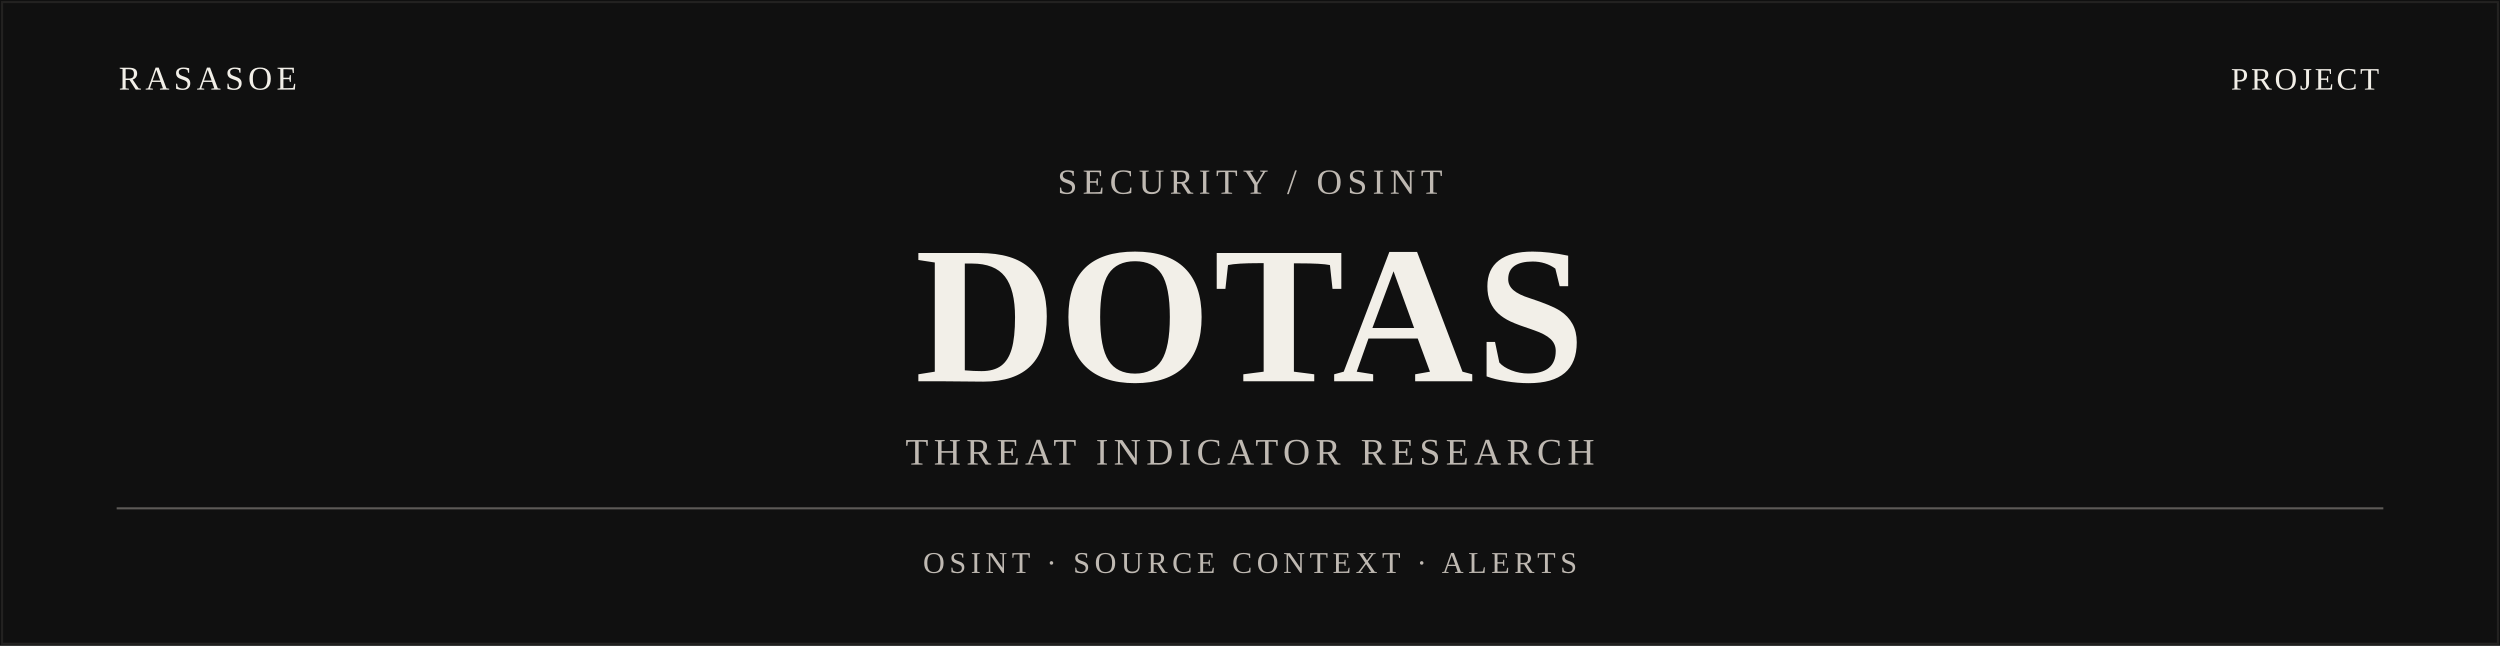
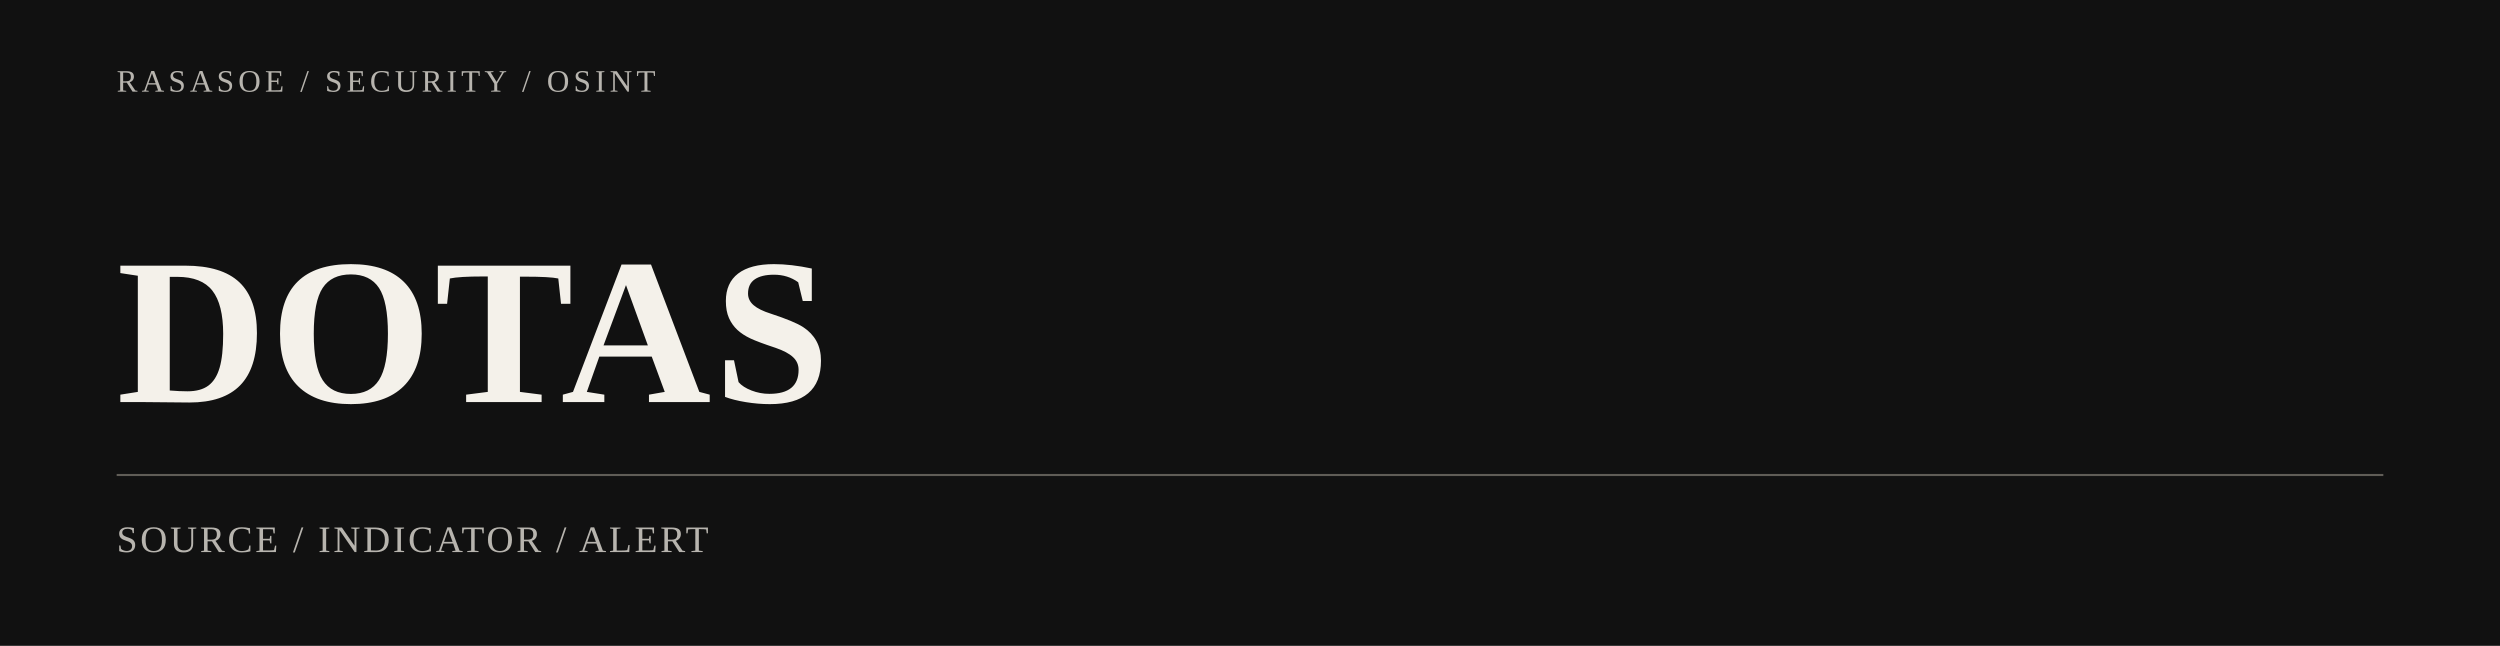
- <svg xmlns="http://www.w3.org/2000/svg" viewBox="0 0 1200 310" width="1200" height="310" role="img" aria-labelledby="title desc">
-   <rect width="1200" height="310" fill="#101010" />
-   <rect x="1" y="1" width="1198" height="308" fill="none" stroke="#5D5A57" stroke-opacity=".25" />
-   <g font-family="Georgia, 'Times New Roman', serif" fill="#F2EFE8">
-     <text x="57" y="43" font-size="16" letter-spacing="2.1">RASASOE</text>
-     <text x="1142" y="43" font-size="15" letter-spacing="1.3" text-anchor="end">PROJECT</text>
-     <text x="600" y="93" text-anchor="middle" fill="#BFB9B2" font-size="17" letter-spacing="2.6">SECURITY / OSINT</text>
-     <text x="600" y="183" text-anchor="middle" font-size="94" font-weight="600" letter-spacing="1.2">DOTAS</text>
-     <text x="600" y="223" text-anchor="middle" fill="#BFB9B2" font-size="18" letter-spacing="2.6">THREAT INDICATOR RESEARCH</text>
-     <path d="M56 244H1144" stroke="#5D5A57" stroke-width="1" />
-     <text x="600" y="275" text-anchor="middle" fill="#BFB9B2" font-size="14.5" letter-spacing="2.2">OSINT   ·   SOURCE CONTEXT   ·   ALERTS</text>
+ <svg xmlns="http://www.w3.org/2000/svg" width="1200" height="310" viewBox="0 0 1200 310" role="img" aria-labelledby="title desc">
+   <rect width="1200" height="310" fill="#111111" />
+   <g font-family="Georgia,'Times New Roman',serif">
+     <text x="56" y="44" fill="#B7B4AE" font-size="15" letter-spacing="2">RASASOE / SECURITY / OSINT</text>
+     <text x="56" y="193" fill="#F4F1EA" font-weight="600" font-size="100" letter-spacing="1.3">DOTAS</text>
+     <path d="M56 228H1144" stroke="#605D57" stroke-width="1" />
+     <text x="56" y="265" fill="#B7B4AE" font-size="18" letter-spacing="1.3">SOURCE / INDICATOR / ALERT</text>
  </g>
</svg>
